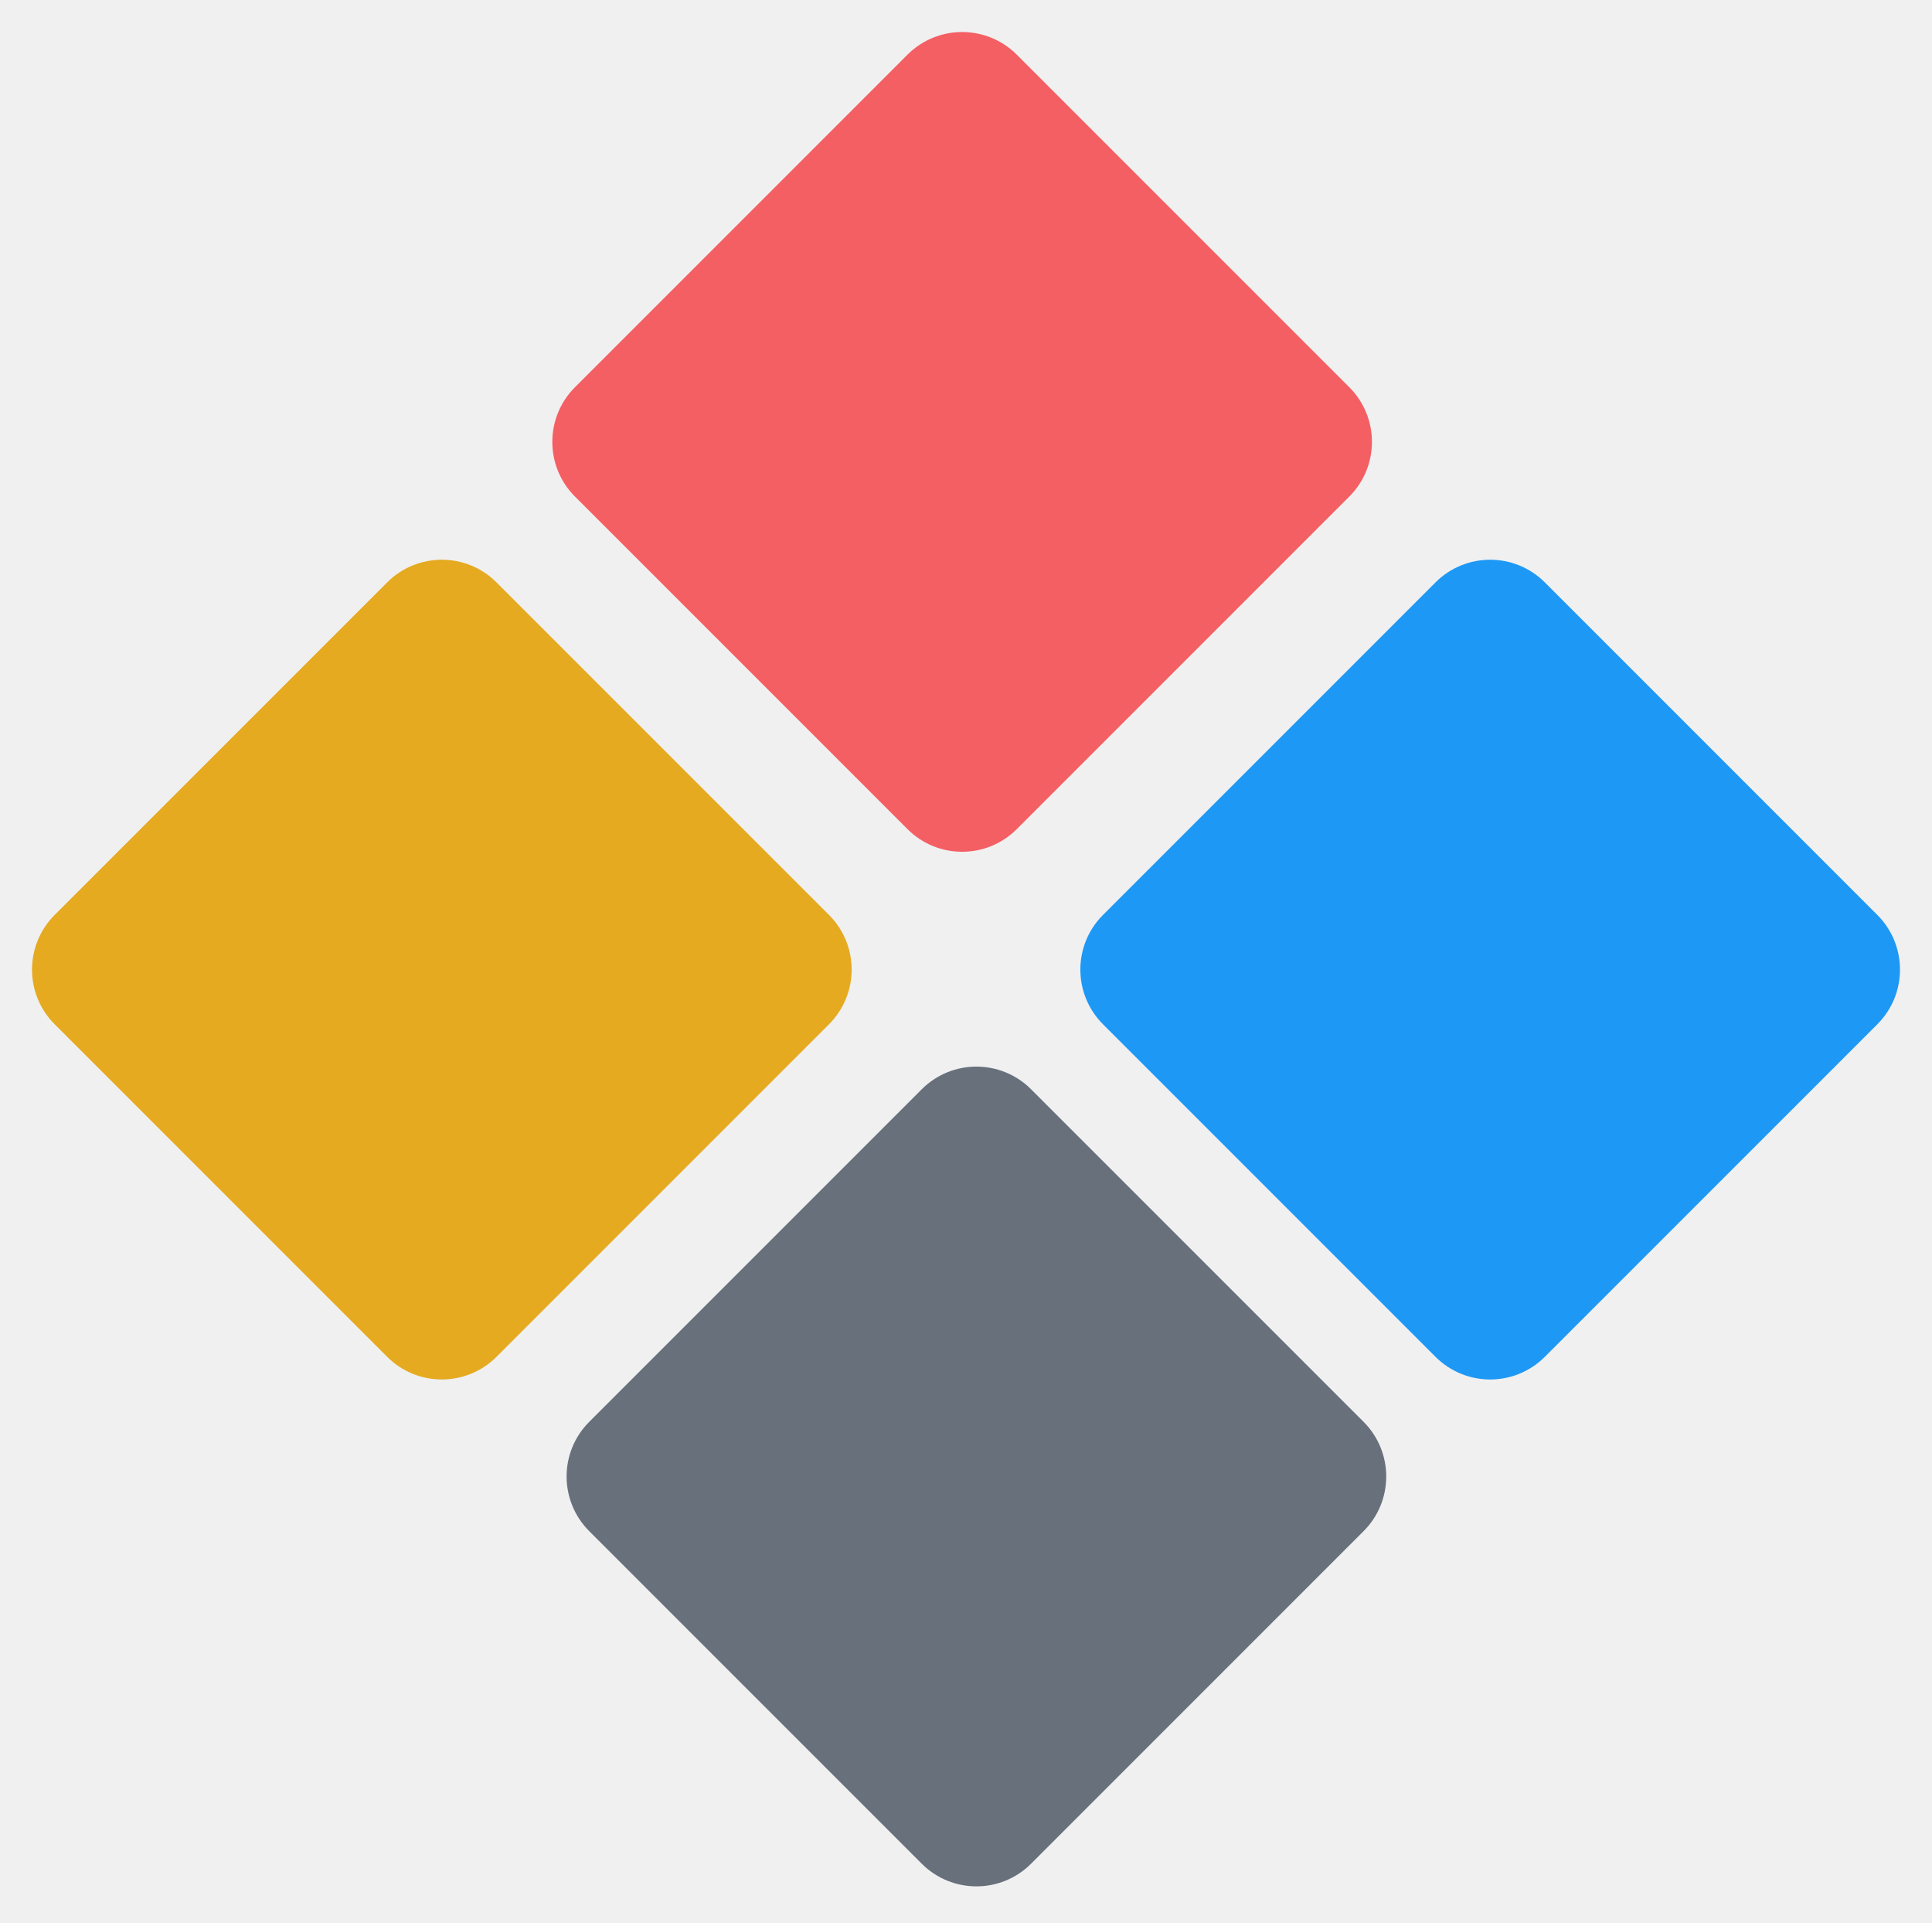
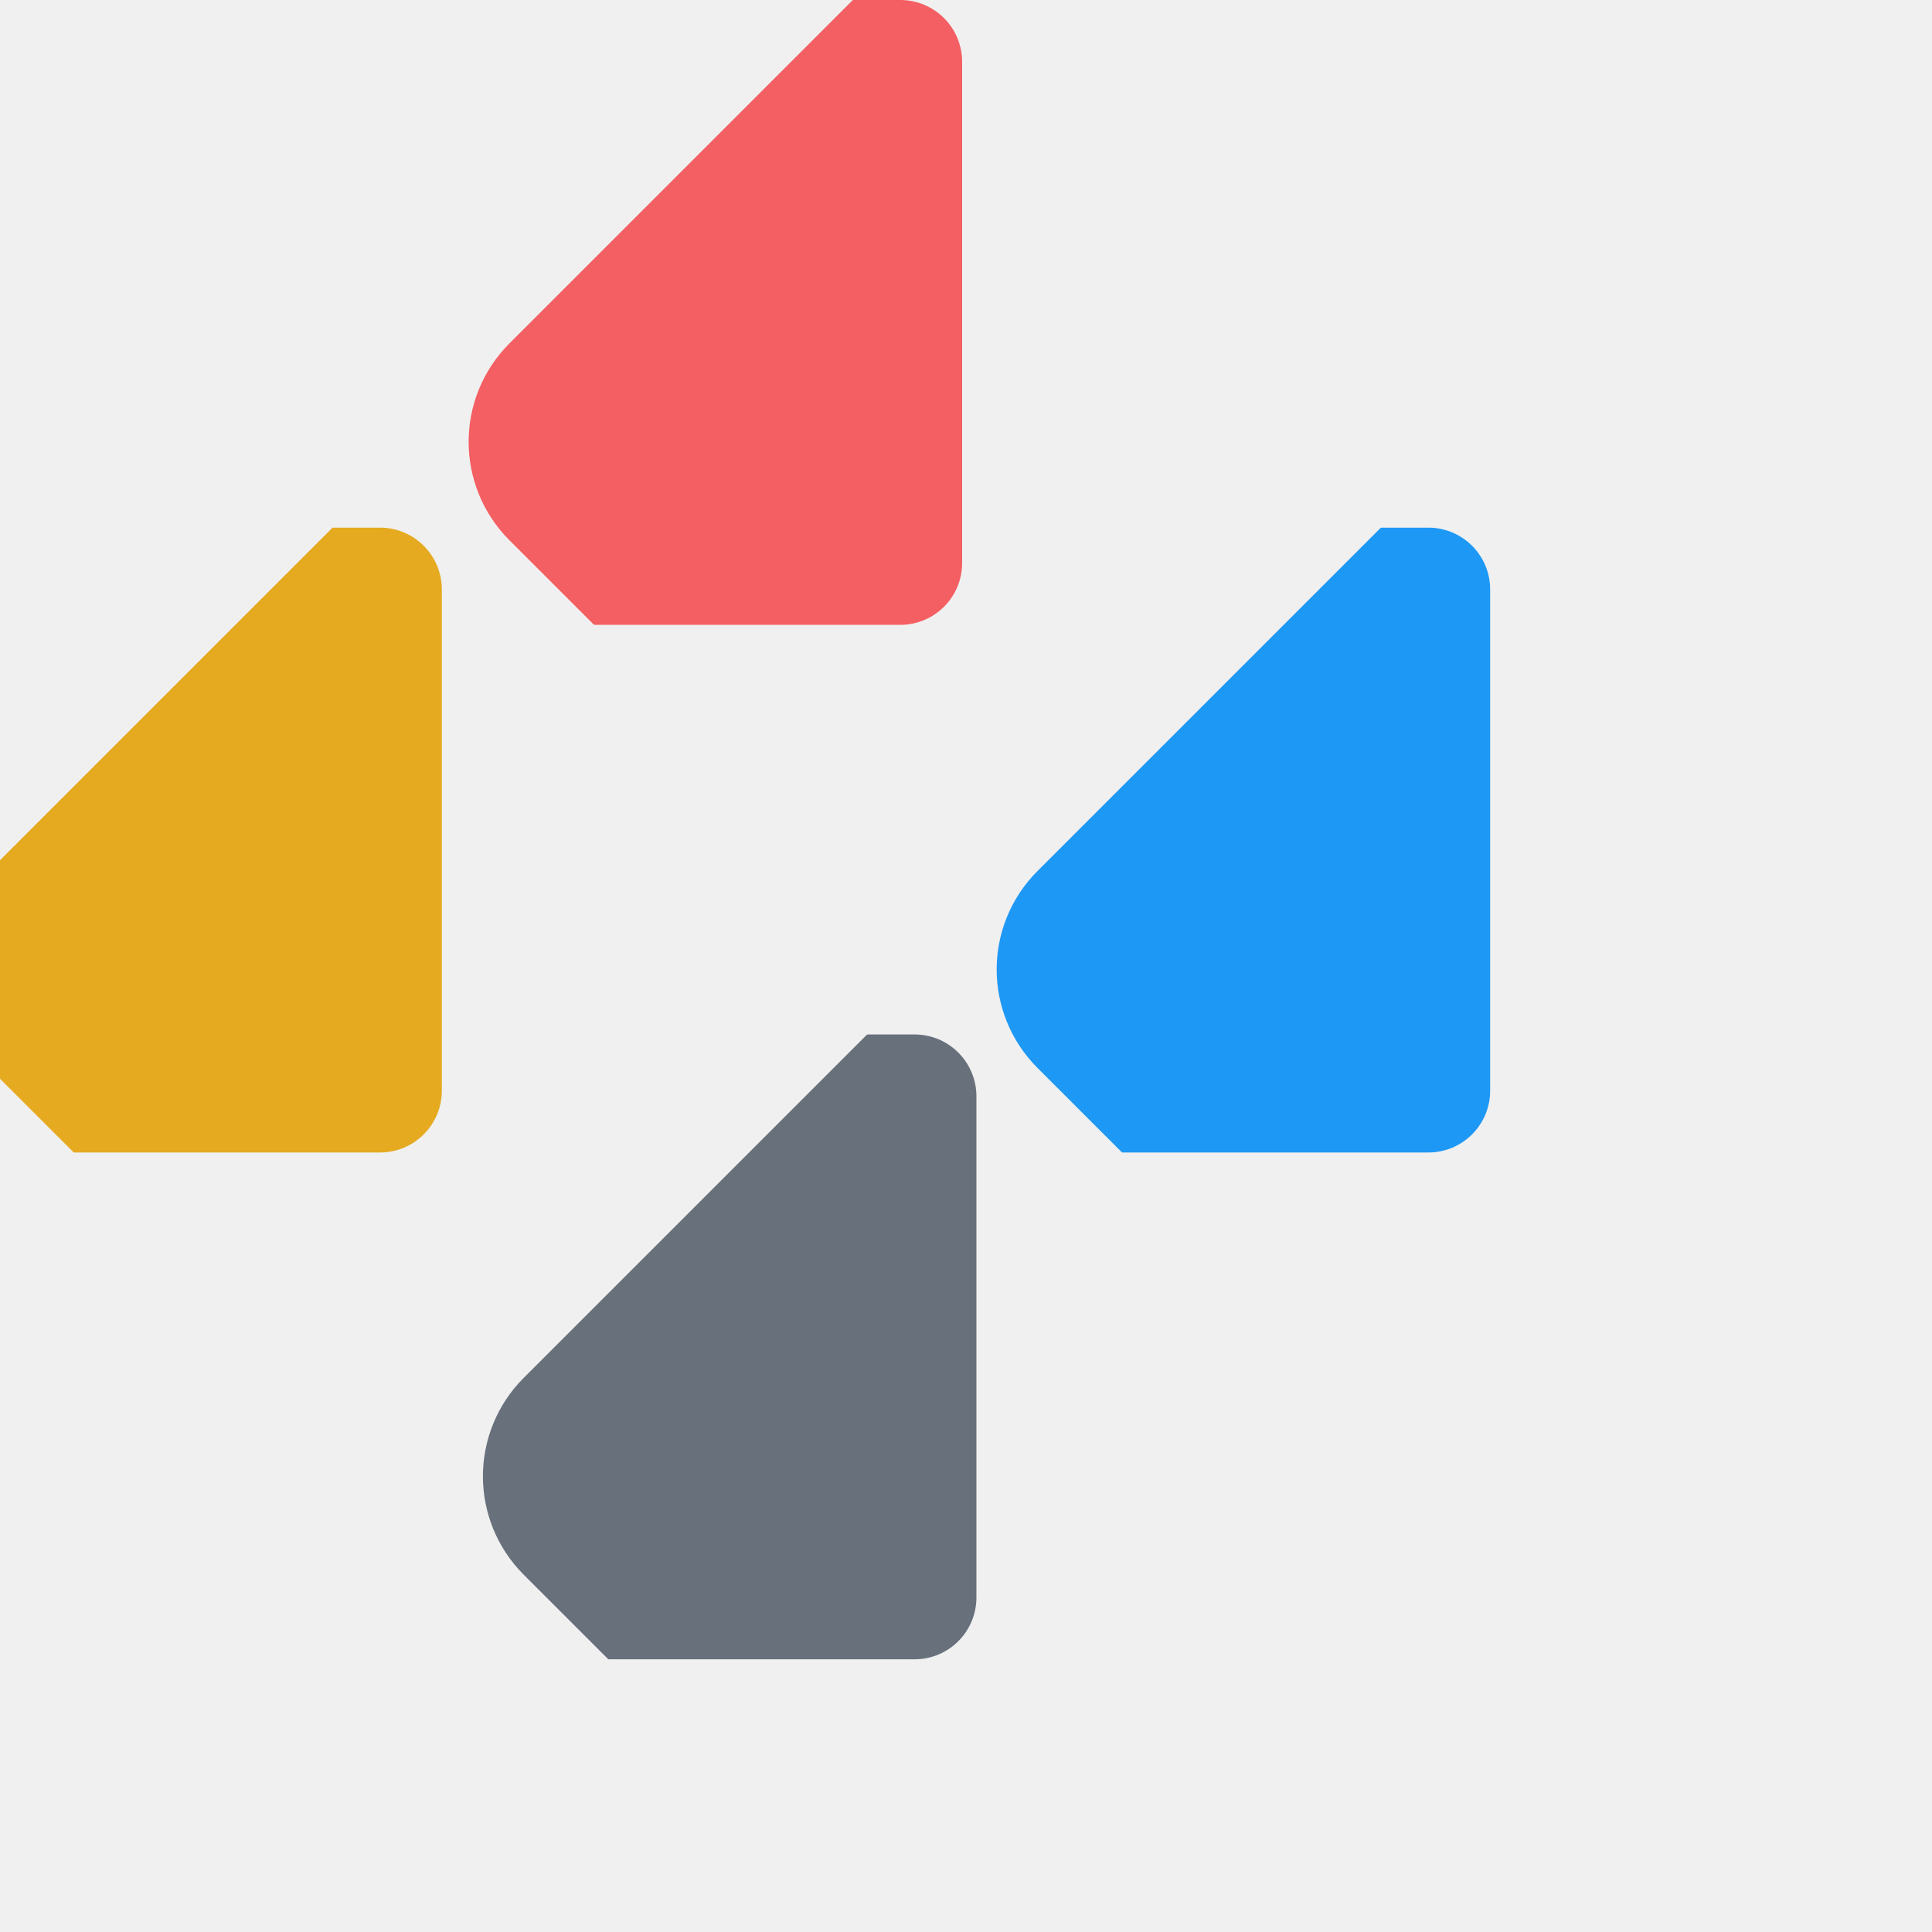
- <svg xmlns="http://www.w3.org/2000/svg" width="200" height="199" viewBox="0 0 200 199" fill="none">
-   <rect x="154.262" y="58.157" width="59.683" height="59.683" rx="5.5" transform="rotate(45 154.262 58.1569)" fill="#1E98F5" stroke="#1E98F5" stroke-width="5" />
-   <rect x="101.078" y="110.622" width="59.683" height="59.683" rx="5.5" transform="rotate(45 101.078 110.622)" fill="#68707C" stroke="#68707C" stroke-width="5" />
-   <rect x="45.738" y="58.157" width="59.683" height="59.683" rx="5.5" transform="rotate(45 45.7383 58.1569)" fill="#E5AA20" stroke="#E5AA20" stroke-width="5" />
-   <rect x="99.6" y="3.536" width="59.683" height="59.683" rx="5.5" transform="rotate(45 99.5996 3.53553)" fill="#F45F63" stroke="#F45F63" stroke-width="5" />
+ <svg xmlns="http://www.w3.org/2000/svg" width="125" height="125" viewBox="0 0 125 125" fill="none">
+   <mask id="path-1-inside-1_1028_10995" fill="white">
+     <rect x="96.414" y="34.139" width="40.427" height="40.427" rx="4" transform="rotate(45 96.4141 34.1385)" />
+   </mask>
+   <rect x="96.414" y="34.139" width="40.427" height="40.427" rx="4" transform="rotate(45 96.4141 34.1385)" fill="#1E98F5" stroke="#1E98F5" stroke-width="10" mask="url(#path-1-inside-1_1028_10995)" />
+   <mask id="path-2-inside-2_1028_10995" fill="white">
+     <rect x="63.174" y="66.929" width="40.427" height="40.427" rx="4" transform="rotate(45 63.1738 66.9294)" />
+   </mask>
+   <rect x="63.174" y="66.929" width="40.427" height="40.427" rx="4" transform="rotate(45 63.1738 66.9294)" fill="#68707C" stroke="#68707C" stroke-width="10" mask="url(#path-2-inside-2_1028_10995)" />
+   <mask id="path-3-inside-3_1028_10995" fill="white">
+     <rect x="28.587" y="34.139" width="40.427" height="40.427" rx="4" transform="rotate(45 28.5869 34.1385)" />
+   </mask>
+   <rect x="28.587" y="34.139" width="40.427" height="40.427" rx="4" transform="rotate(45 28.5869 34.1385)" fill="#E5AA20" stroke="#E5AA20" stroke-width="10" mask="url(#path-3-inside-3_1028_10995)" />
+   <mask id="path-4-inside-4_1028_10995" fill="white">
+     <rect x="62.25" width="40.427" height="40.427" rx="4" transform="rotate(45 62.25 0)" />
+   </mask>
+   <rect x="62.25" width="40.427" height="40.427" rx="4" transform="rotate(45 62.25 0)" fill="#F45F63" stroke="#F45F63" stroke-width="10" mask="url(#path-4-inside-4_1028_10995)" />
</svg>
